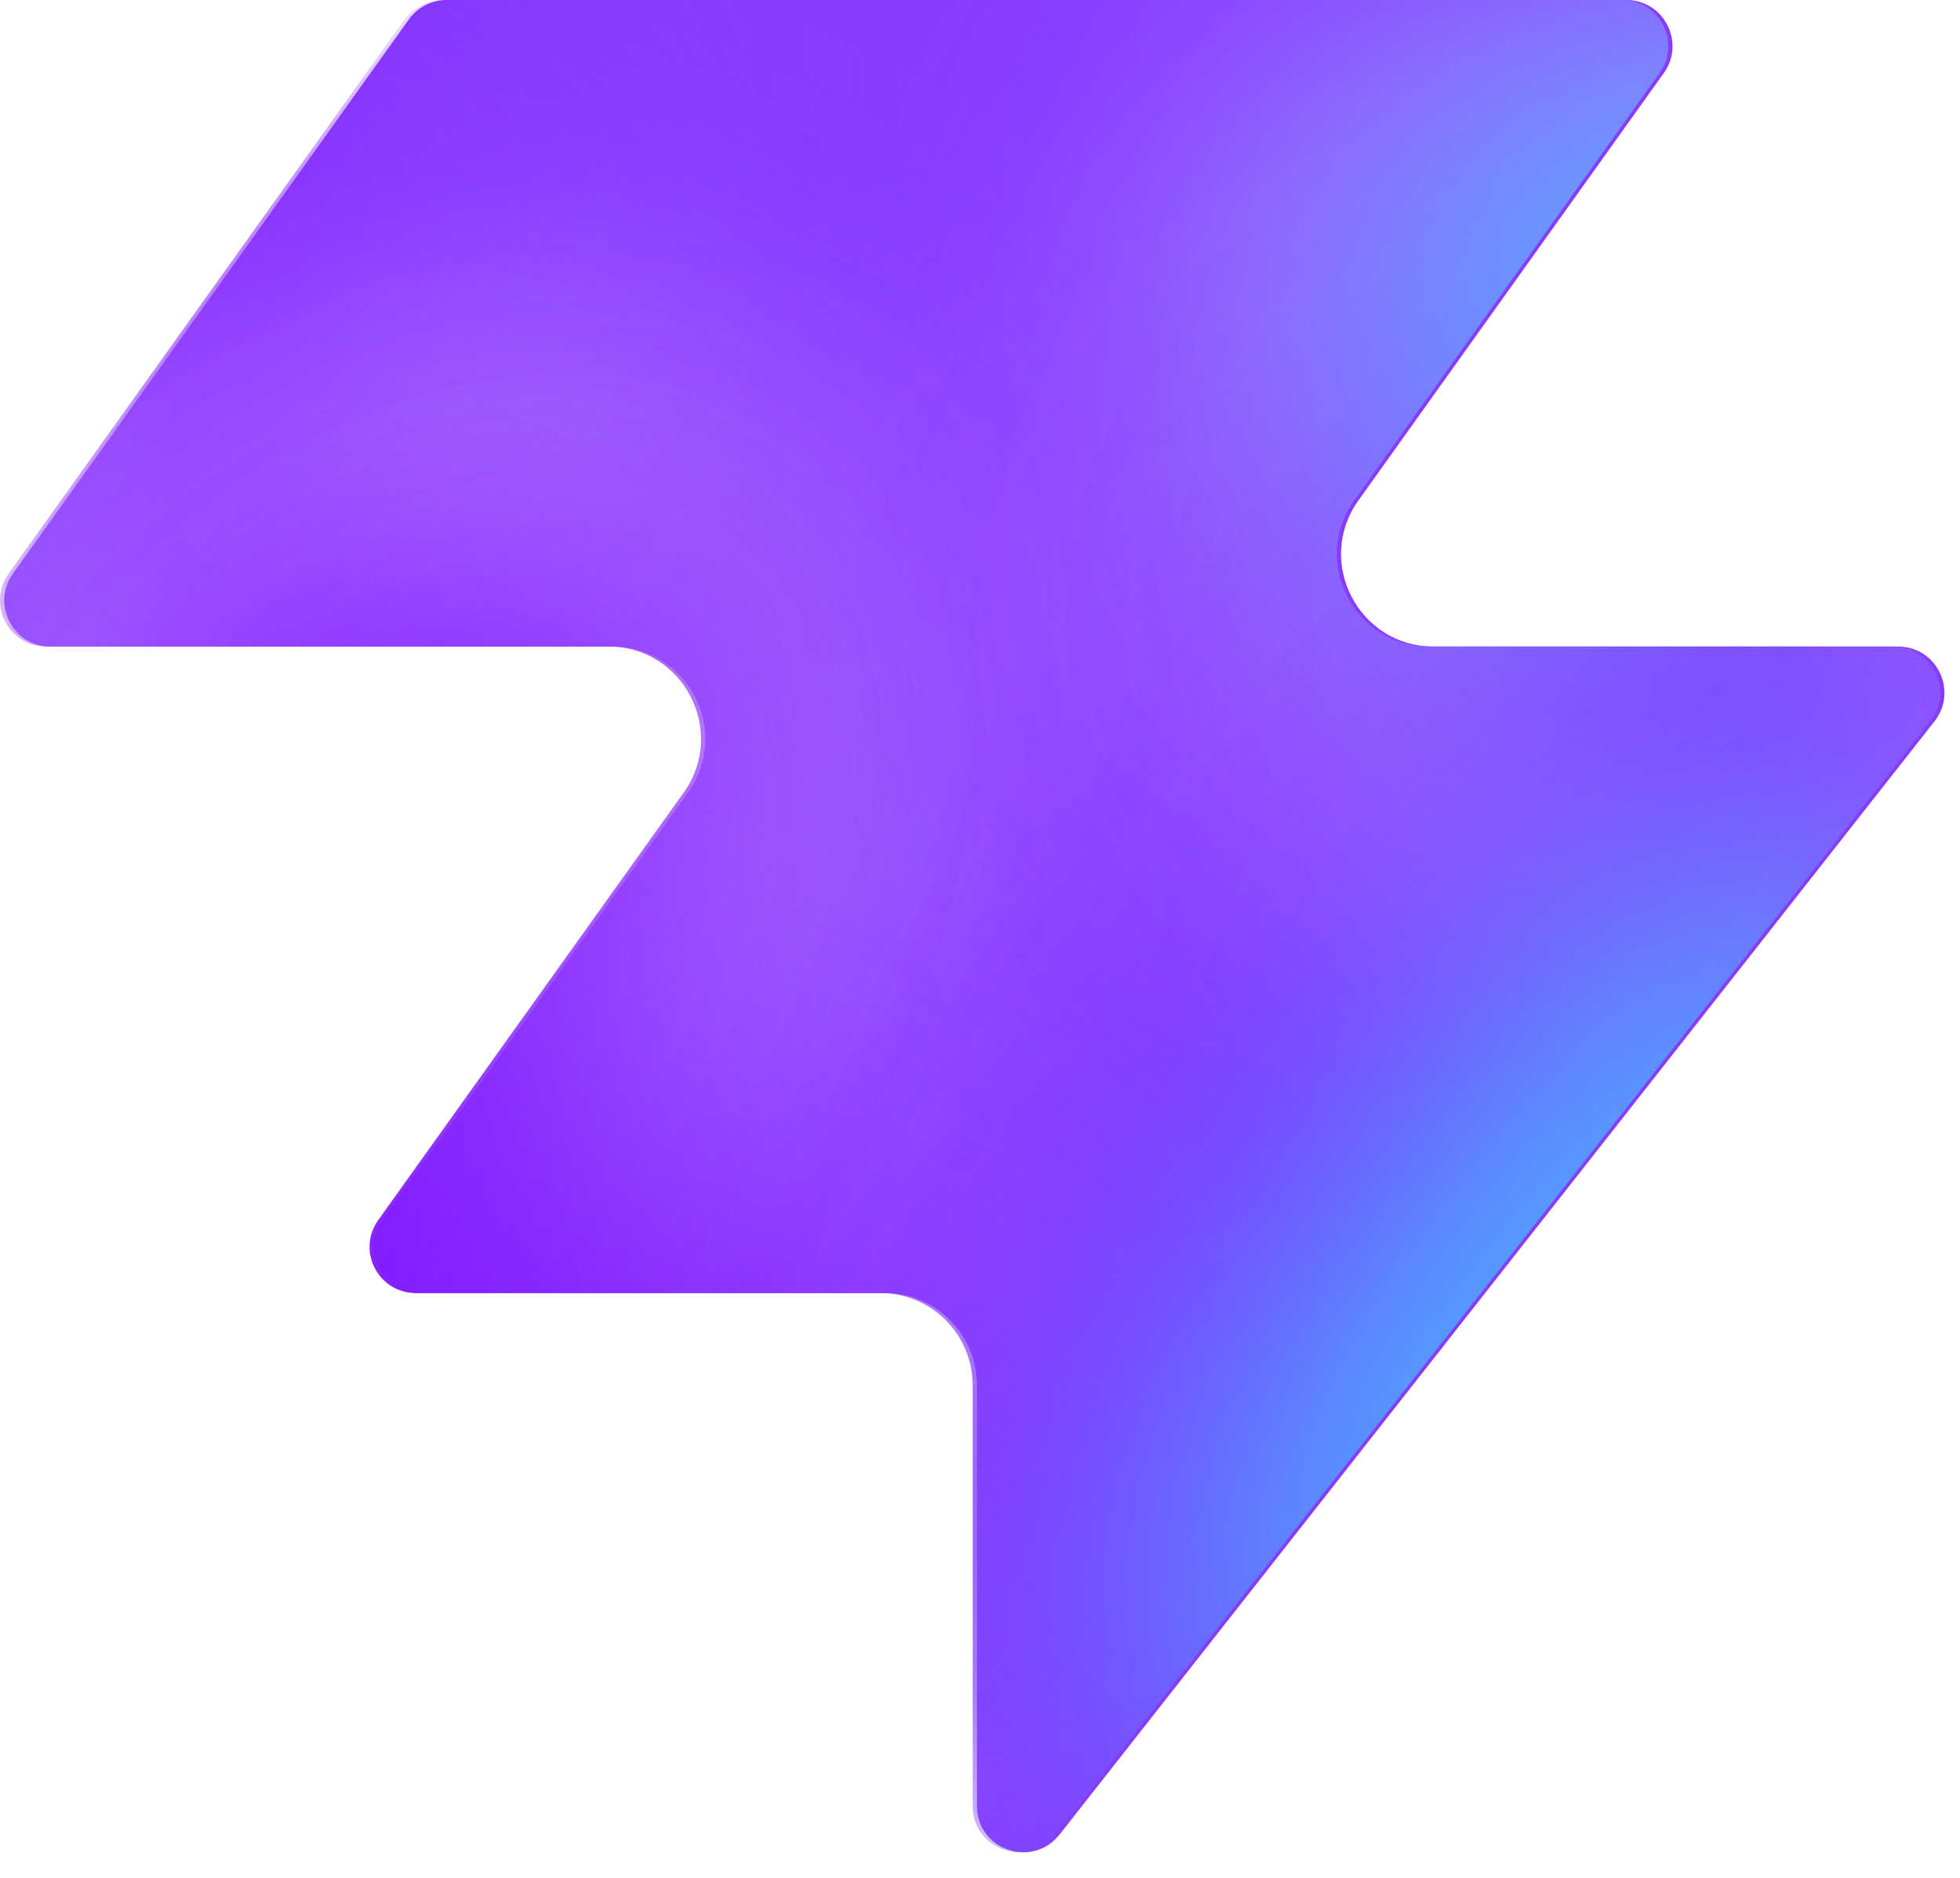
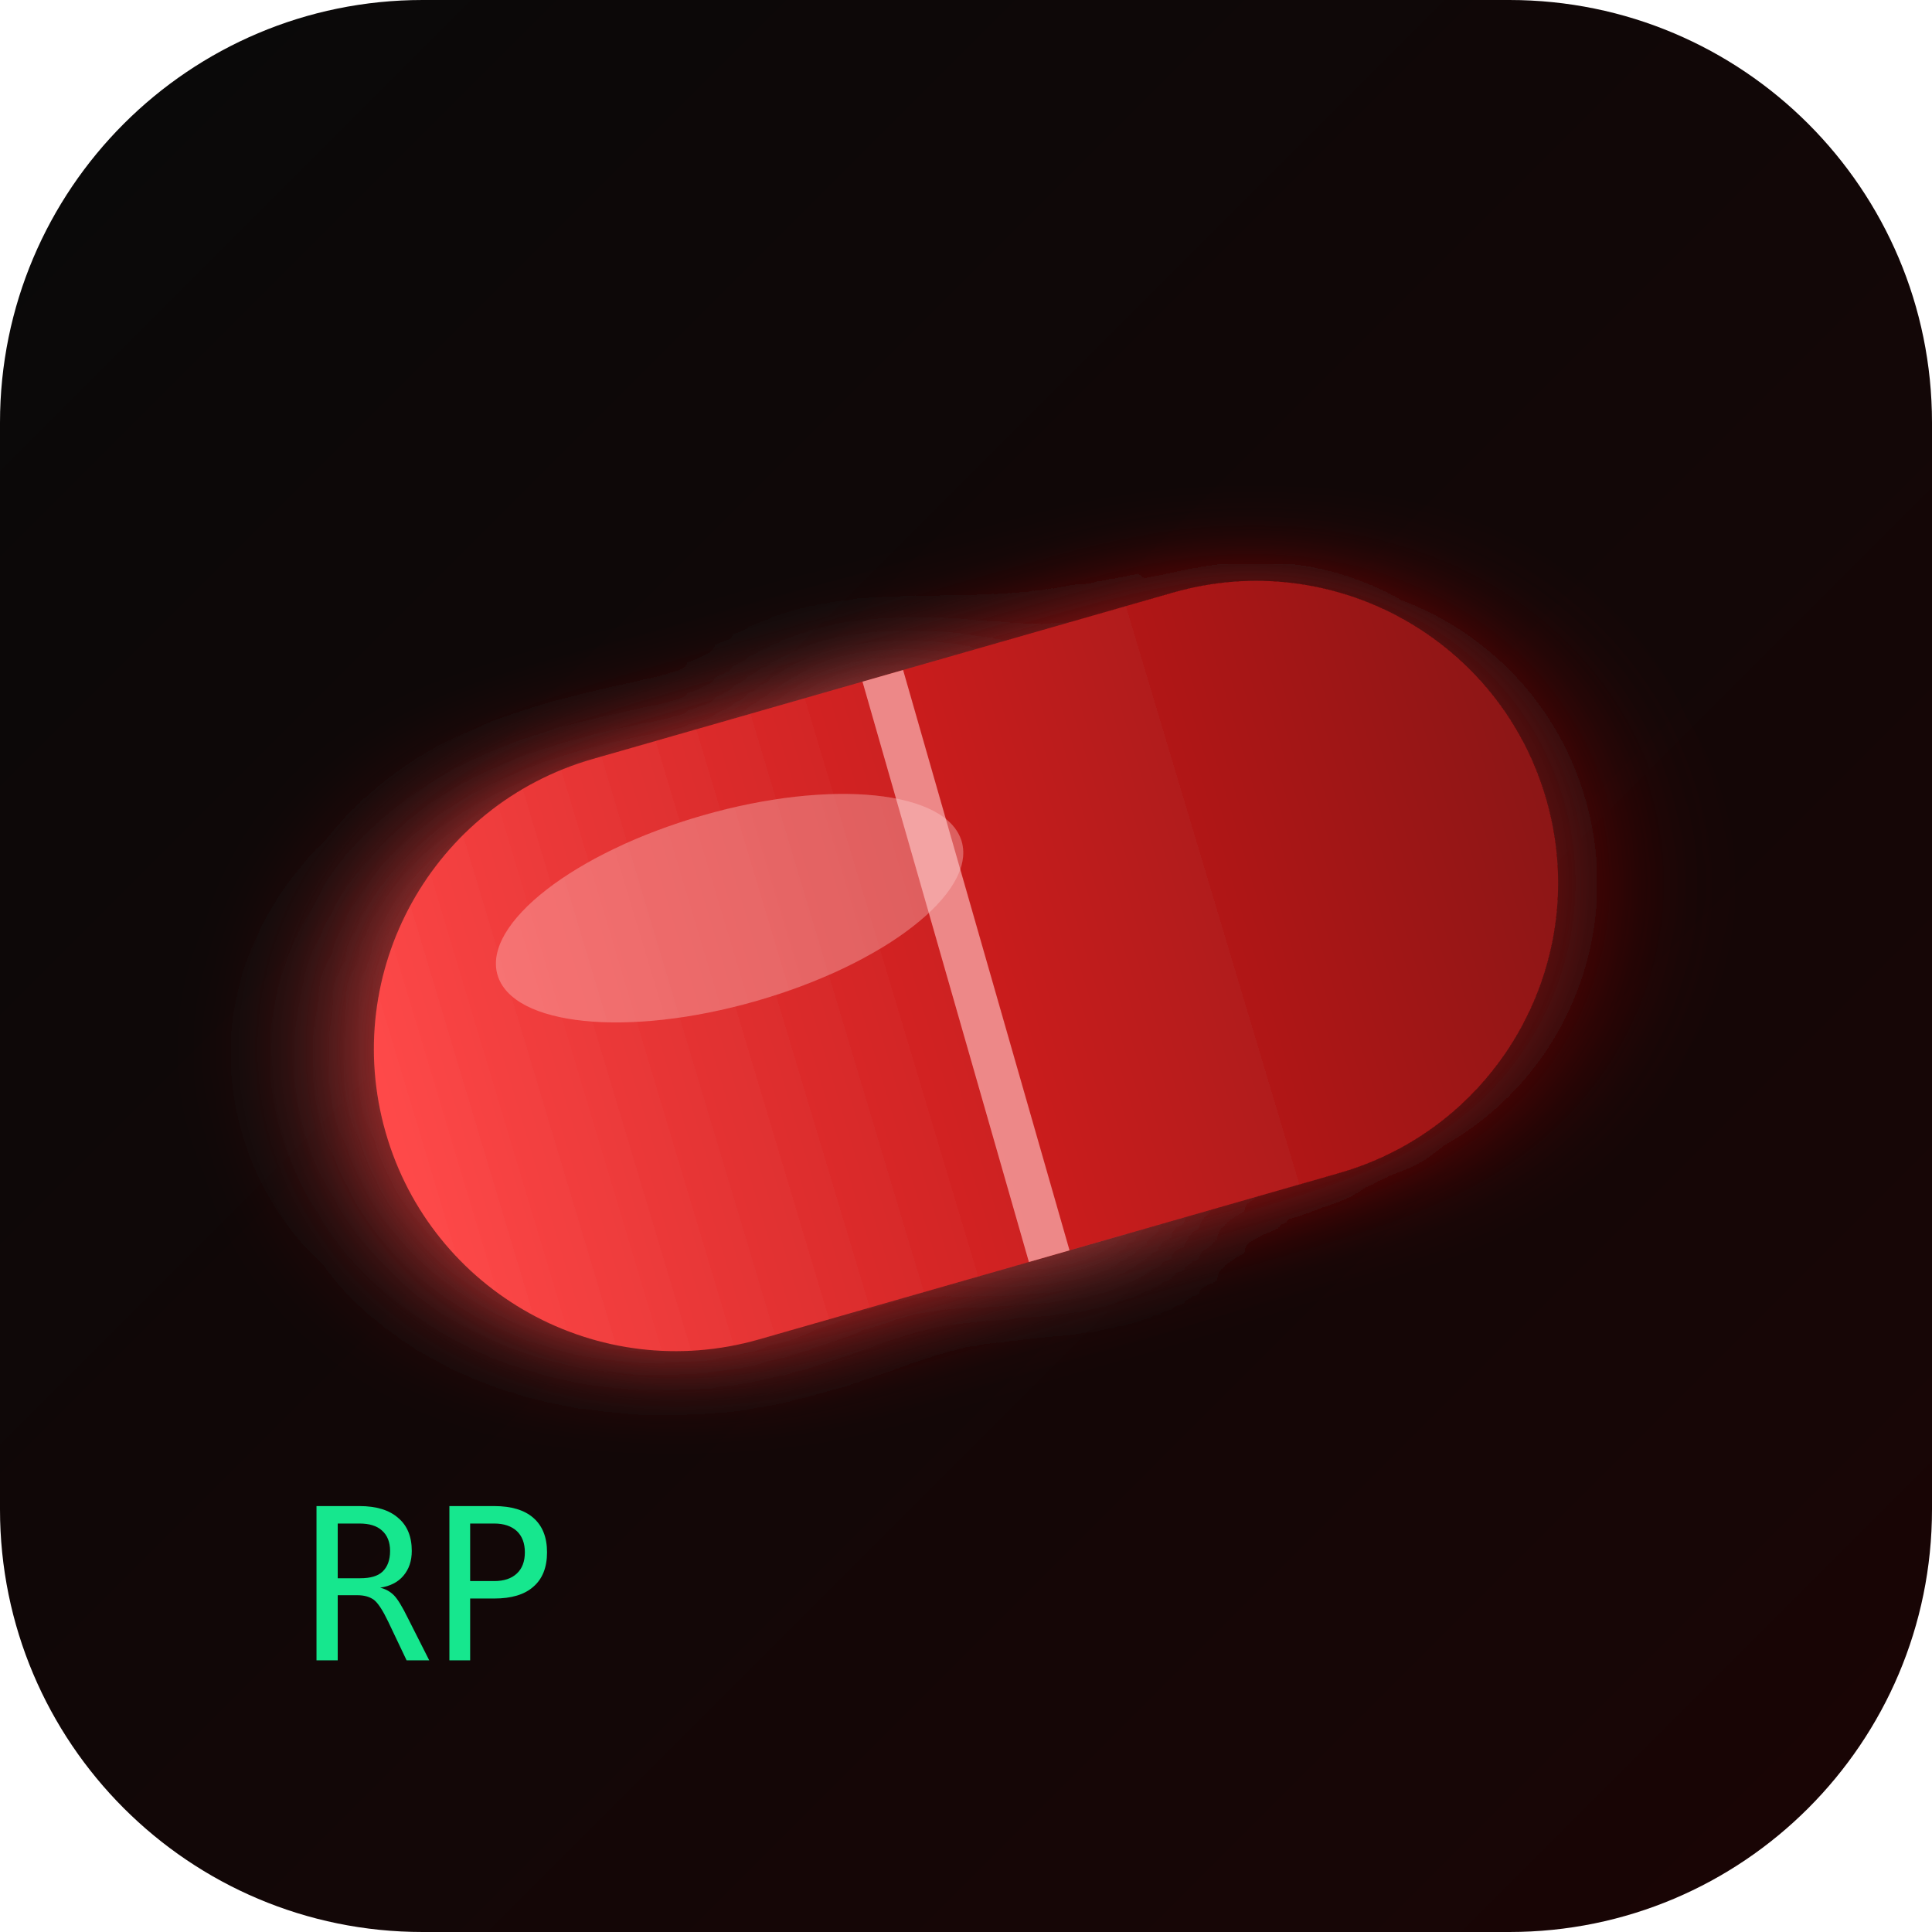
- <svg xmlns="http://www.w3.org/2000/svg" width="48" height="46" fill="none" viewBox="0 0 48 46">
-   <path fill="#863bff" d="M25.946 44.938c-.664.845-2.021.375-2.021-.698V33.937a2.26 2.26 0 0 0-2.262-2.262H10.287c-.92 0-1.456-1.04-.92-1.788l7.48-10.471c1.07-1.497 0-3.578-1.842-3.578H1.237c-.92 0-1.456-1.04-.92-1.788L10.013.474c.214-.297.556-.474.92-.474h28.894c.92 0 1.456 1.04.92 1.788l-7.48 10.471c-1.07 1.498 0 3.579 1.842 3.579h11.377c.943 0 1.473 1.088.89 1.83L25.947 44.94z" style="fill:#863bff;fill:color(display-p3 .525 .23 1);fill-opacity:1" />
-   <mask id="a" width="48" height="46" x="0" y="0" maskUnits="userSpaceOnUse" style="mask-type:alpha">
-     <path fill="#000" d="M25.842 44.938c-.664.844-2.021.375-2.021-.698V33.937a2.26 2.26 0 0 0-2.262-2.262H10.183c-.92 0-1.456-1.04-.92-1.788l7.48-10.471c1.07-1.498 0-3.579-1.842-3.579H1.133c-.92 0-1.456-1.04-.92-1.787L9.91.473c.214-.297.556-.474.92-.474h28.894c.92 0 1.456 1.04.92 1.788l-7.48 10.471c-1.07 1.498 0 3.578 1.842 3.578h11.377c.943 0 1.473 1.088.89 1.832L25.843 44.94z" style="fill:#000;fill-opacity:1" />
-   </mask>
-   <g mask="url(#a)">
-     <g filter="url(#b)">
-       <ellipse cx="5.508" cy="14.704" fill="#ede6ff" rx="5.508" ry="14.704" style="fill:#ede6ff;fill:color(display-p3 .927 .903 1);fill-opacity:1" transform="matrix(.00324 1 1 -.00324 -4.47 31.516)" />
-     </g>
-     <g filter="url(#c)">
-       <ellipse cx="10.399" cy="29.851" fill="#ede6ff" rx="10.399" ry="29.851" style="fill:#ede6ff;fill:color(display-p3 .927 .903 1);fill-opacity:1" transform="matrix(.00324 1 1 -.00324 -39.328 7.883)" />
-     </g>
-     <g filter="url(#d)">
-       <ellipse cx="5.508" cy="30.487" fill="#7e14ff" rx="5.508" ry="30.487" style="fill:#7e14ff;fill:color(display-p3 .492 .077 1);fill-opacity:1" transform="rotate(89.814 -25.913 -14.639)scale(1 -1)" />
-     </g>
-     <g filter="url(#e)">
-       <ellipse cx="5.508" cy="30.599" fill="#7e14ff" rx="5.508" ry="30.599" style="fill:#7e14ff;fill:color(display-p3 .492 .077 1);fill-opacity:1" transform="rotate(89.814 -32.644 -3.334)scale(1 -1)" />
-     </g>
-     <g filter="url(#f)">
-       <ellipse cx="5.508" cy="30.599" fill="#7e14ff" rx="5.508" ry="30.599" style="fill:#7e14ff;fill:color(display-p3 .492 .077 1);fill-opacity:1" transform="matrix(.00324 1 1 -.00324 -34.34 30.47)" />
-     </g>
-     <g filter="url(#g)">
-       <ellipse cx="14.072" cy="22.078" fill="#ede6ff" rx="14.072" ry="22.078" style="fill:#ede6ff;fill:color(display-p3 .927 .903 1);fill-opacity:1" transform="rotate(93.35 24.506 48.493)scale(-1 1)" />
-     </g>
-     <g filter="url(#h)">
-       <ellipse cx="3.47" cy="21.501" fill="#7e14ff" rx="3.47" ry="21.501" style="fill:#7e14ff;fill:color(display-p3 .492 .077 1);fill-opacity:1" transform="rotate(89.009 28.708 47.59)scale(-1 1)" />
-     </g>
-     <g filter="url(#i)">
-       <ellipse cx="3.47" cy="21.501" fill="#7e14ff" rx="3.47" ry="21.501" style="fill:#7e14ff;fill:color(display-p3 .492 .077 1);fill-opacity:1" transform="rotate(89.009 28.708 47.59)scale(-1 1)" />
-     </g>
-     <g filter="url(#j)">
-       <ellipse cx=".387" cy="8.972" fill="#7e14ff" rx="4.407" ry="29.108" style="fill:#7e14ff;fill:color(display-p3 .492 .077 1);fill-opacity:1" transform="rotate(39.51 .387 8.972)" />
-     </g>
-     <g filter="url(#k)">
-       <ellipse cx="47.523" cy="-6.092" fill="#7e14ff" rx="4.407" ry="29.108" style="fill:#7e14ff;fill:color(display-p3 .492 .077 1);fill-opacity:1" transform="rotate(37.892 47.523 -6.092)" />
-     </g>
-     <g filter="url(#l)">
-       <ellipse cx="41.412" cy="6.333" fill="#47bfff" rx="5.971" ry="9.665" style="fill:#47bfff;fill:color(display-p3 .28 .748 1);fill-opacity:1" transform="rotate(37.892 41.412 6.333)" />
-     </g>
-     <g filter="url(#m)">
-       <ellipse cx="-1.879" cy="38.332" fill="#7e14ff" rx="4.407" ry="29.108" style="fill:#7e14ff;fill:color(display-p3 .492 .077 1);fill-opacity:1" transform="rotate(37.892 -1.88 38.332)" />
-     </g>
-     <g filter="url(#n)">
-       <ellipse cx="-1.879" cy="38.332" fill="#7e14ff" rx="4.407" ry="29.108" style="fill:#7e14ff;fill:color(display-p3 .492 .077 1);fill-opacity:1" transform="rotate(37.892 -1.88 38.332)" />
-     </g>
-     <g filter="url(#o)">
-       <ellipse cx="35.651" cy="29.907" fill="#7e14ff" rx="4.407" ry="29.108" style="fill:#7e14ff;fill:color(display-p3 .492 .077 1);fill-opacity:1" transform="rotate(37.892 35.651 29.907)" />
-     </g>
-     <g filter="url(#p)">
-       <ellipse cx="38.418" cy="32.4" fill="#47bfff" rx="5.971" ry="15.297" style="fill:#47bfff;fill:color(display-p3 .28 .748 1);fill-opacity:1" transform="rotate(37.892 38.418 32.4)" />
-     </g>
-   </g>
+ <svg xmlns="http://www.w3.org/2000/svg" viewBox="0 0 64 64" role="img" aria-label="Red Pill favicon">
  <defs>
-     <filter id="b" width="60.045" height="41.654" x="-19.77" y="16.149" color-interpolation-filters="sRGB" filterUnits="userSpaceOnUse">
-       <feFlood flood-opacity="0" result="BackgroundImageFix" />
-       <feBlend in="SourceGraphic" in2="BackgroundImageFix" result="shape" />
-       <feGaussianBlur result="effect1_foregroundBlur_2002_17158" stdDeviation="7.659" />
-     </filter>
-     <filter id="c" width="90.34" height="51.437" x="-54.613" y="-7.533" color-interpolation-filters="sRGB" filterUnits="userSpaceOnUse">
-       <feFlood flood-opacity="0" result="BackgroundImageFix" />
-       <feBlend in="SourceGraphic" in2="BackgroundImageFix" result="shape" />
-       <feGaussianBlur result="effect1_foregroundBlur_2002_17158" stdDeviation="7.659" />
-     </filter>
-     <filter id="d" width="79.355" height="29.4" x="-49.64" y="2.03" color-interpolation-filters="sRGB" filterUnits="userSpaceOnUse">
-       <feFlood flood-opacity="0" result="BackgroundImageFix" />
-       <feBlend in="SourceGraphic" in2="BackgroundImageFix" result="shape" />
-       <feGaussianBlur result="effect1_foregroundBlur_2002_17158" stdDeviation="4.596" />
-     </filter>
-     <filter id="e" width="79.579" height="29.4" x="-45.045" y="20.029" color-interpolation-filters="sRGB" filterUnits="userSpaceOnUse">
-       <feFlood flood-opacity="0" result="BackgroundImageFix" />
-       <feBlend in="SourceGraphic" in2="BackgroundImageFix" result="shape" />
-       <feGaussianBlur result="effect1_foregroundBlur_2002_17158" stdDeviation="4.596" />
-     </filter>
-     <filter id="f" width="79.579" height="29.4" x="-43.513" y="21.178" color-interpolation-filters="sRGB" filterUnits="userSpaceOnUse">
-       <feFlood flood-opacity="0" result="BackgroundImageFix" />
-       <feBlend in="SourceGraphic" in2="BackgroundImageFix" result="shape" />
-       <feGaussianBlur result="effect1_foregroundBlur_2002_17158" stdDeviation="4.596" />
-     </filter>
-     <filter id="g" width="74.749" height="58.852" x="15.756" y="-17.901" color-interpolation-filters="sRGB" filterUnits="userSpaceOnUse">
-       <feFlood flood-opacity="0" result="BackgroundImageFix" />
-       <feBlend in="SourceGraphic" in2="BackgroundImageFix" result="shape" />
-       <feGaussianBlur result="effect1_foregroundBlur_2002_17158" stdDeviation="7.659" />
-     </filter>
-     <filter id="h" width="61.377" height="25.362" x="23.548" y="2.284" color-interpolation-filters="sRGB" filterUnits="userSpaceOnUse">
-       <feFlood flood-opacity="0" result="BackgroundImageFix" />
-       <feBlend in="SourceGraphic" in2="BackgroundImageFix" result="shape" />
-       <feGaussianBlur result="effect1_foregroundBlur_2002_17158" stdDeviation="4.596" />
-     </filter>
-     <filter id="i" width="61.377" height="25.362" x="23.548" y="2.284" color-interpolation-filters="sRGB" filterUnits="userSpaceOnUse">
-       <feFlood flood-opacity="0" result="BackgroundImageFix" />
-       <feBlend in="SourceGraphic" in2="BackgroundImageFix" result="shape" />
-       <feGaussianBlur result="effect1_foregroundBlur_2002_17158" stdDeviation="4.596" />
-     </filter>
-     <filter id="j" width="56.045" height="63.649" x="-27.636" y="-22.853" color-interpolation-filters="sRGB" filterUnits="userSpaceOnUse">
-       <feFlood flood-opacity="0" result="BackgroundImageFix" />
-       <feBlend in="SourceGraphic" in2="BackgroundImageFix" result="shape" />
-       <feGaussianBlur result="effect1_foregroundBlur_2002_17158" stdDeviation="4.596" />
-     </filter>
-     <filter id="k" width="54.814" height="64.646" x="20.116" y="-38.415" color-interpolation-filters="sRGB" filterUnits="userSpaceOnUse">
-       <feFlood flood-opacity="0" result="BackgroundImageFix" />
-       <feBlend in="SourceGraphic" in2="BackgroundImageFix" result="shape" />
-       <feGaussianBlur result="effect1_foregroundBlur_2002_17158" stdDeviation="4.596" />
-     </filter>
-     <filter id="l" width="33.541" height="35.313" x="24.641" y="-11.323" color-interpolation-filters="sRGB" filterUnits="userSpaceOnUse">
-       <feFlood flood-opacity="0" result="BackgroundImageFix" />
-       <feBlend in="SourceGraphic" in2="BackgroundImageFix" result="shape" />
-       <feGaussianBlur result="effect1_foregroundBlur_2002_17158" stdDeviation="4.596" />
-     </filter>
-     <filter id="m" width="54.814" height="64.646" x="-29.286" y="6.009" color-interpolation-filters="sRGB" filterUnits="userSpaceOnUse">
-       <feFlood flood-opacity="0" result="BackgroundImageFix" />
-       <feBlend in="SourceGraphic" in2="BackgroundImageFix" result="shape" />
-       <feGaussianBlur result="effect1_foregroundBlur_2002_17158" stdDeviation="4.596" />
-     </filter>
-     <filter id="n" width="54.814" height="64.646" x="-29.286" y="6.009" color-interpolation-filters="sRGB" filterUnits="userSpaceOnUse">
-       <feFlood flood-opacity="0" result="BackgroundImageFix" />
-       <feBlend in="SourceGraphic" in2="BackgroundImageFix" result="shape" />
-       <feGaussianBlur result="effect1_foregroundBlur_2002_17158" stdDeviation="4.596" />
-     </filter>
-     <filter id="o" width="54.814" height="64.646" x="8.244" y="-2.416" color-interpolation-filters="sRGB" filterUnits="userSpaceOnUse">
-       <feFlood flood-opacity="0" result="BackgroundImageFix" />
-       <feBlend in="SourceGraphic" in2="BackgroundImageFix" result="shape" />
-       <feGaussianBlur result="effect1_foregroundBlur_2002_17158" stdDeviation="4.596" />
-     </filter>
-     <filter id="p" width="39.409" height="43.623" x="18.713" y="10.588" color-interpolation-filters="sRGB" filterUnits="userSpaceOnUse">
-       <feFlood flood-opacity="0" result="BackgroundImageFix" />
-       <feBlend in="SourceGraphic" in2="BackgroundImageFix" result="shape" />
-       <feGaussianBlur result="effect1_foregroundBlur_2002_17158" stdDeviation="4.596" />
+     <linearGradient id="bg" x1="0" y1="0" x2="1" y2="1">
+       <stop offset="0%" stop-color="#090909" />
+       <stop offset="100%" stop-color="#1a0505" />
+     </linearGradient>
+     <linearGradient id="pillBody" x1="0" y1="0" x2="1" y2="0">
+       <stop offset="0%" stop-color="#ff4a4a" />
+       <stop offset="50%" stop-color="#cc1f1f" />
+       <stop offset="100%" stop-color="#8c1212" />
+     </linearGradient>
+     <filter id="glow" x="-40%" y="-40%" width="180%" height="180%">
+       <feGaussianBlur stdDeviation="2.2" result="blur" />
+       <feMerge>
+         <feMergeNode in="blur" />
+         <feMergeNode in="SourceGraphic" />
+       </feMerge>
    </filter>
  </defs>
+   <rect width="64" height="64" rx="14" fill="url(#bg)" />
+   <g filter="url(#glow)" transform="translate(8 13) rotate(-16 24 19)">
+     <rect x="4" y="9" width="40" height="20" rx="10" fill="url(#pillBody)" />
+     <line x1="24" y1="9" x2="24" y2="29" stroke="#f8aaaa" stroke-opacity="0.75" stroke-width="1.4" />
+     <ellipse cx="17" cy="15" rx="8" ry="3.2" fill="#ffd3d3" fill-opacity="0.35" />
+   </g>
+   <text x="10" y="55" font-family="Space Mono, monospace" font-size="7" fill="#16ff9c" opacity="0.9">RP</text>
</svg>
